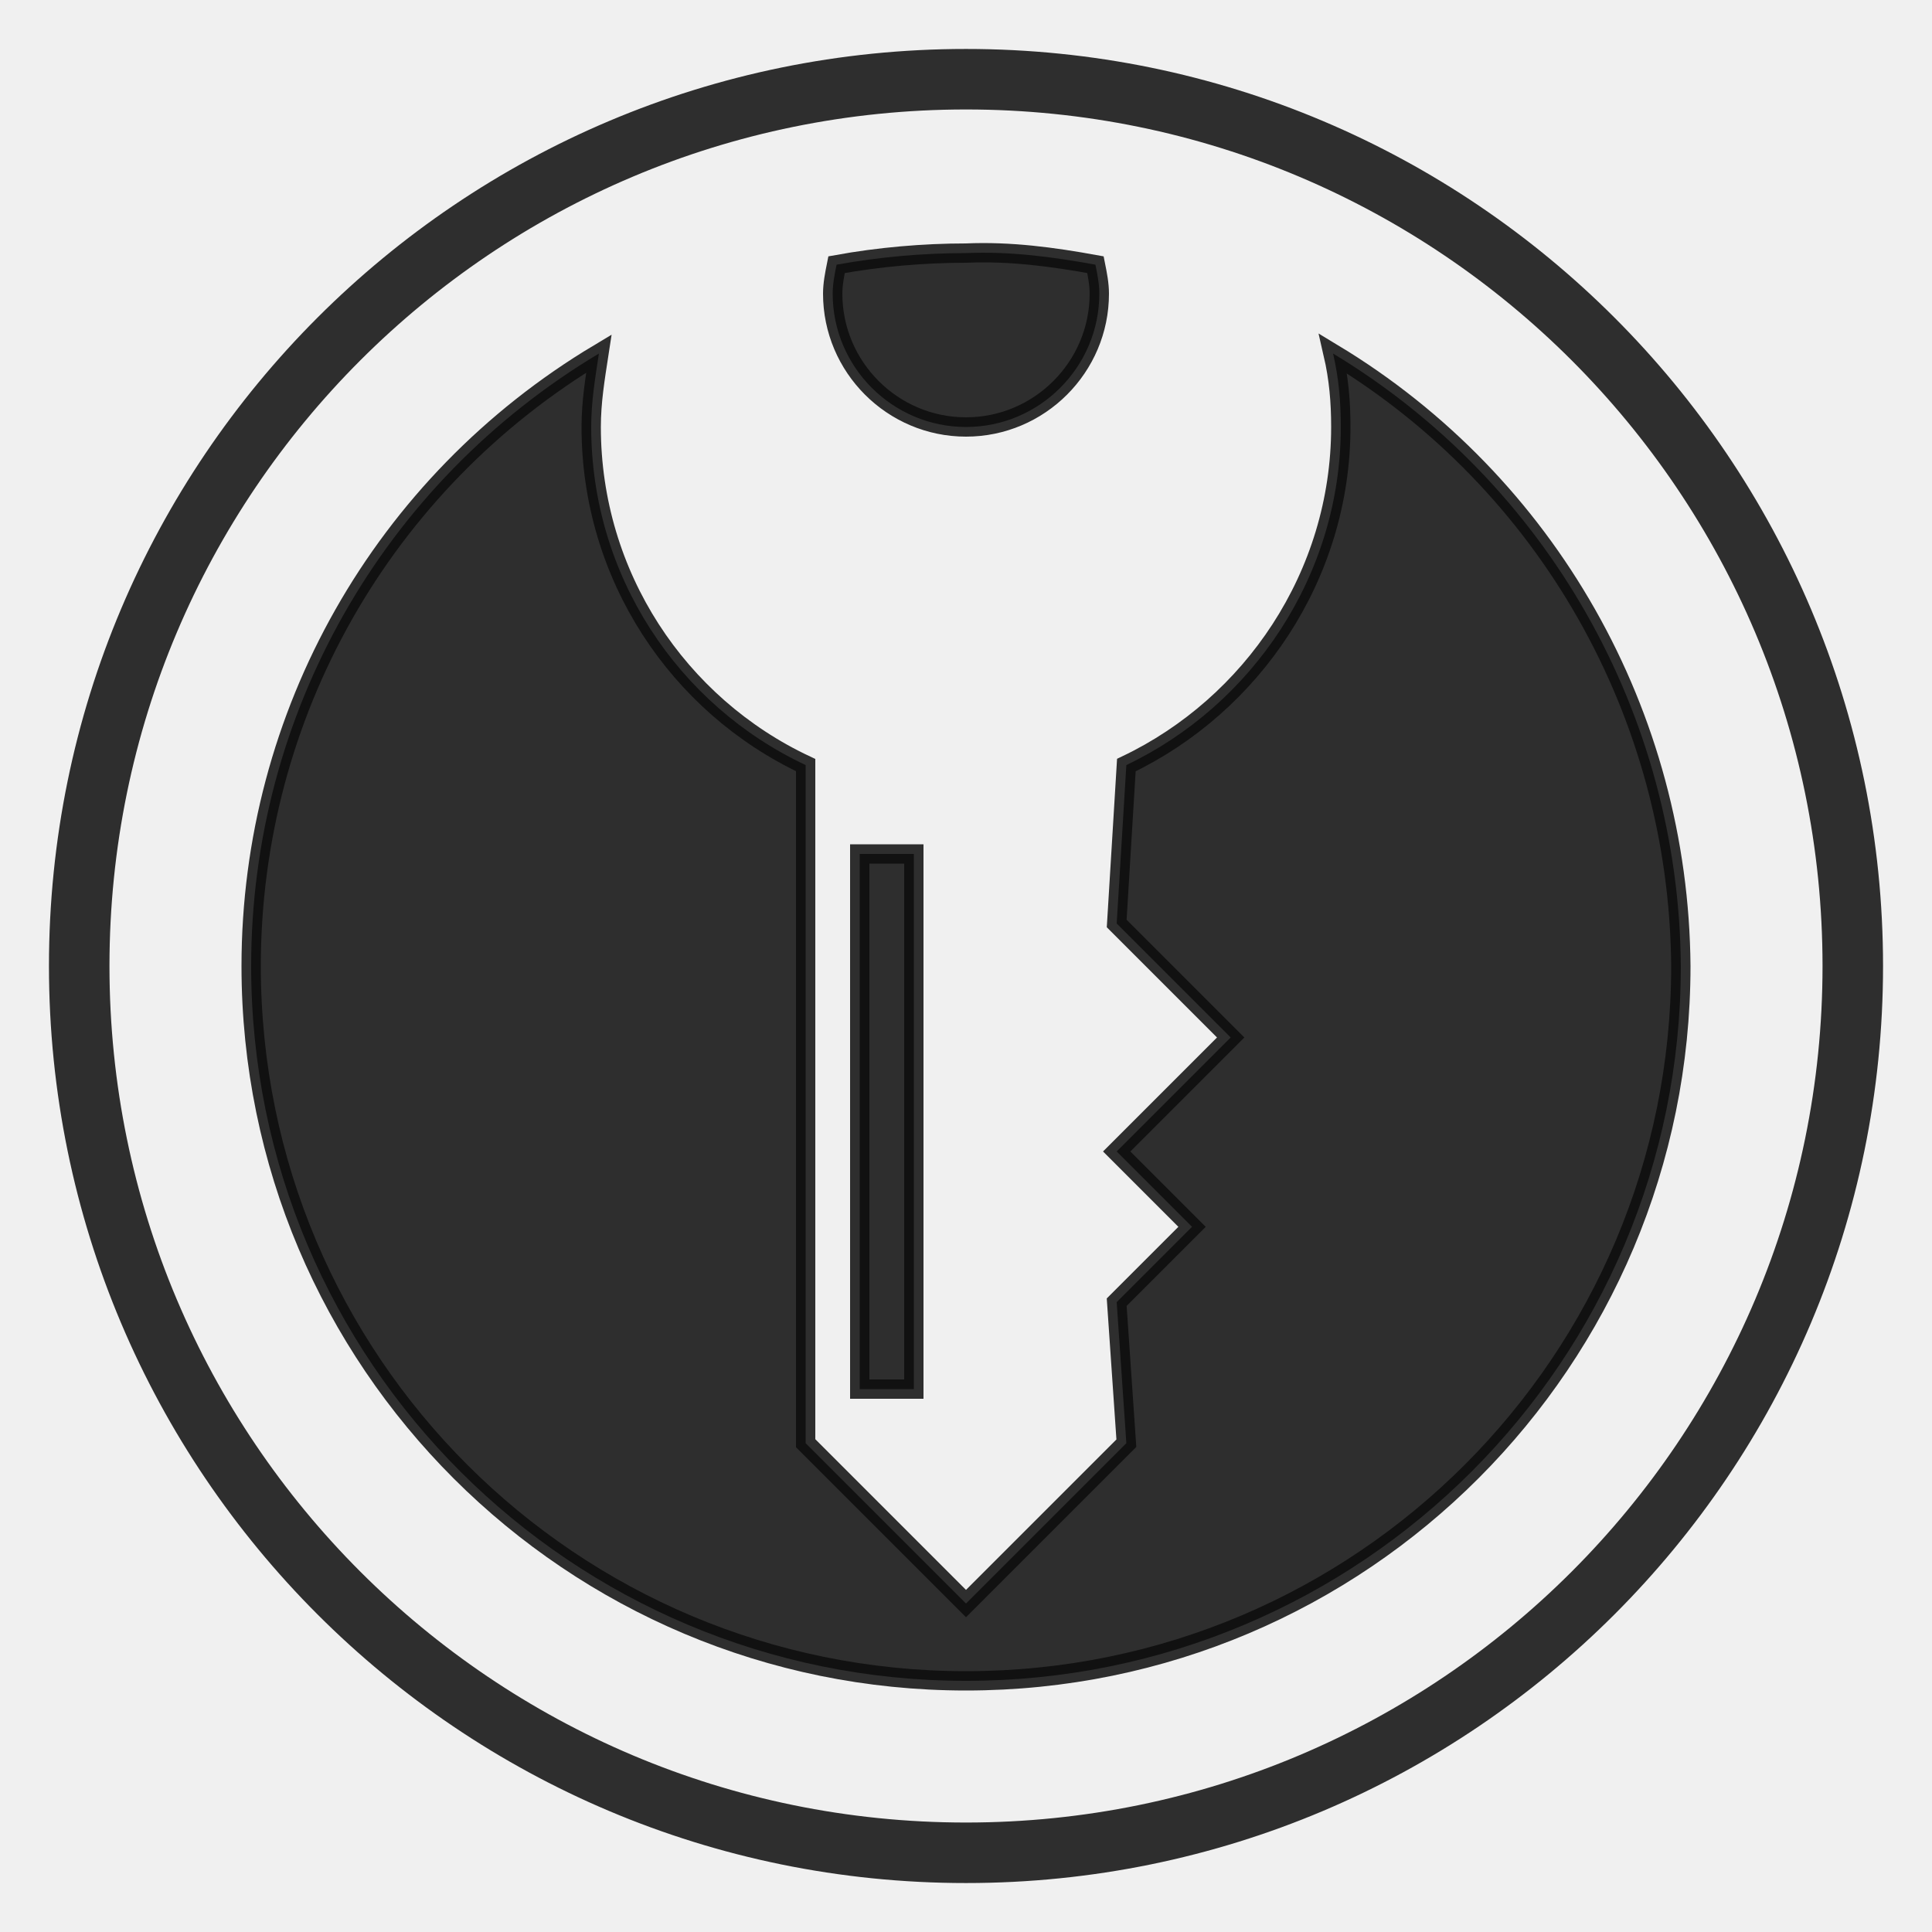
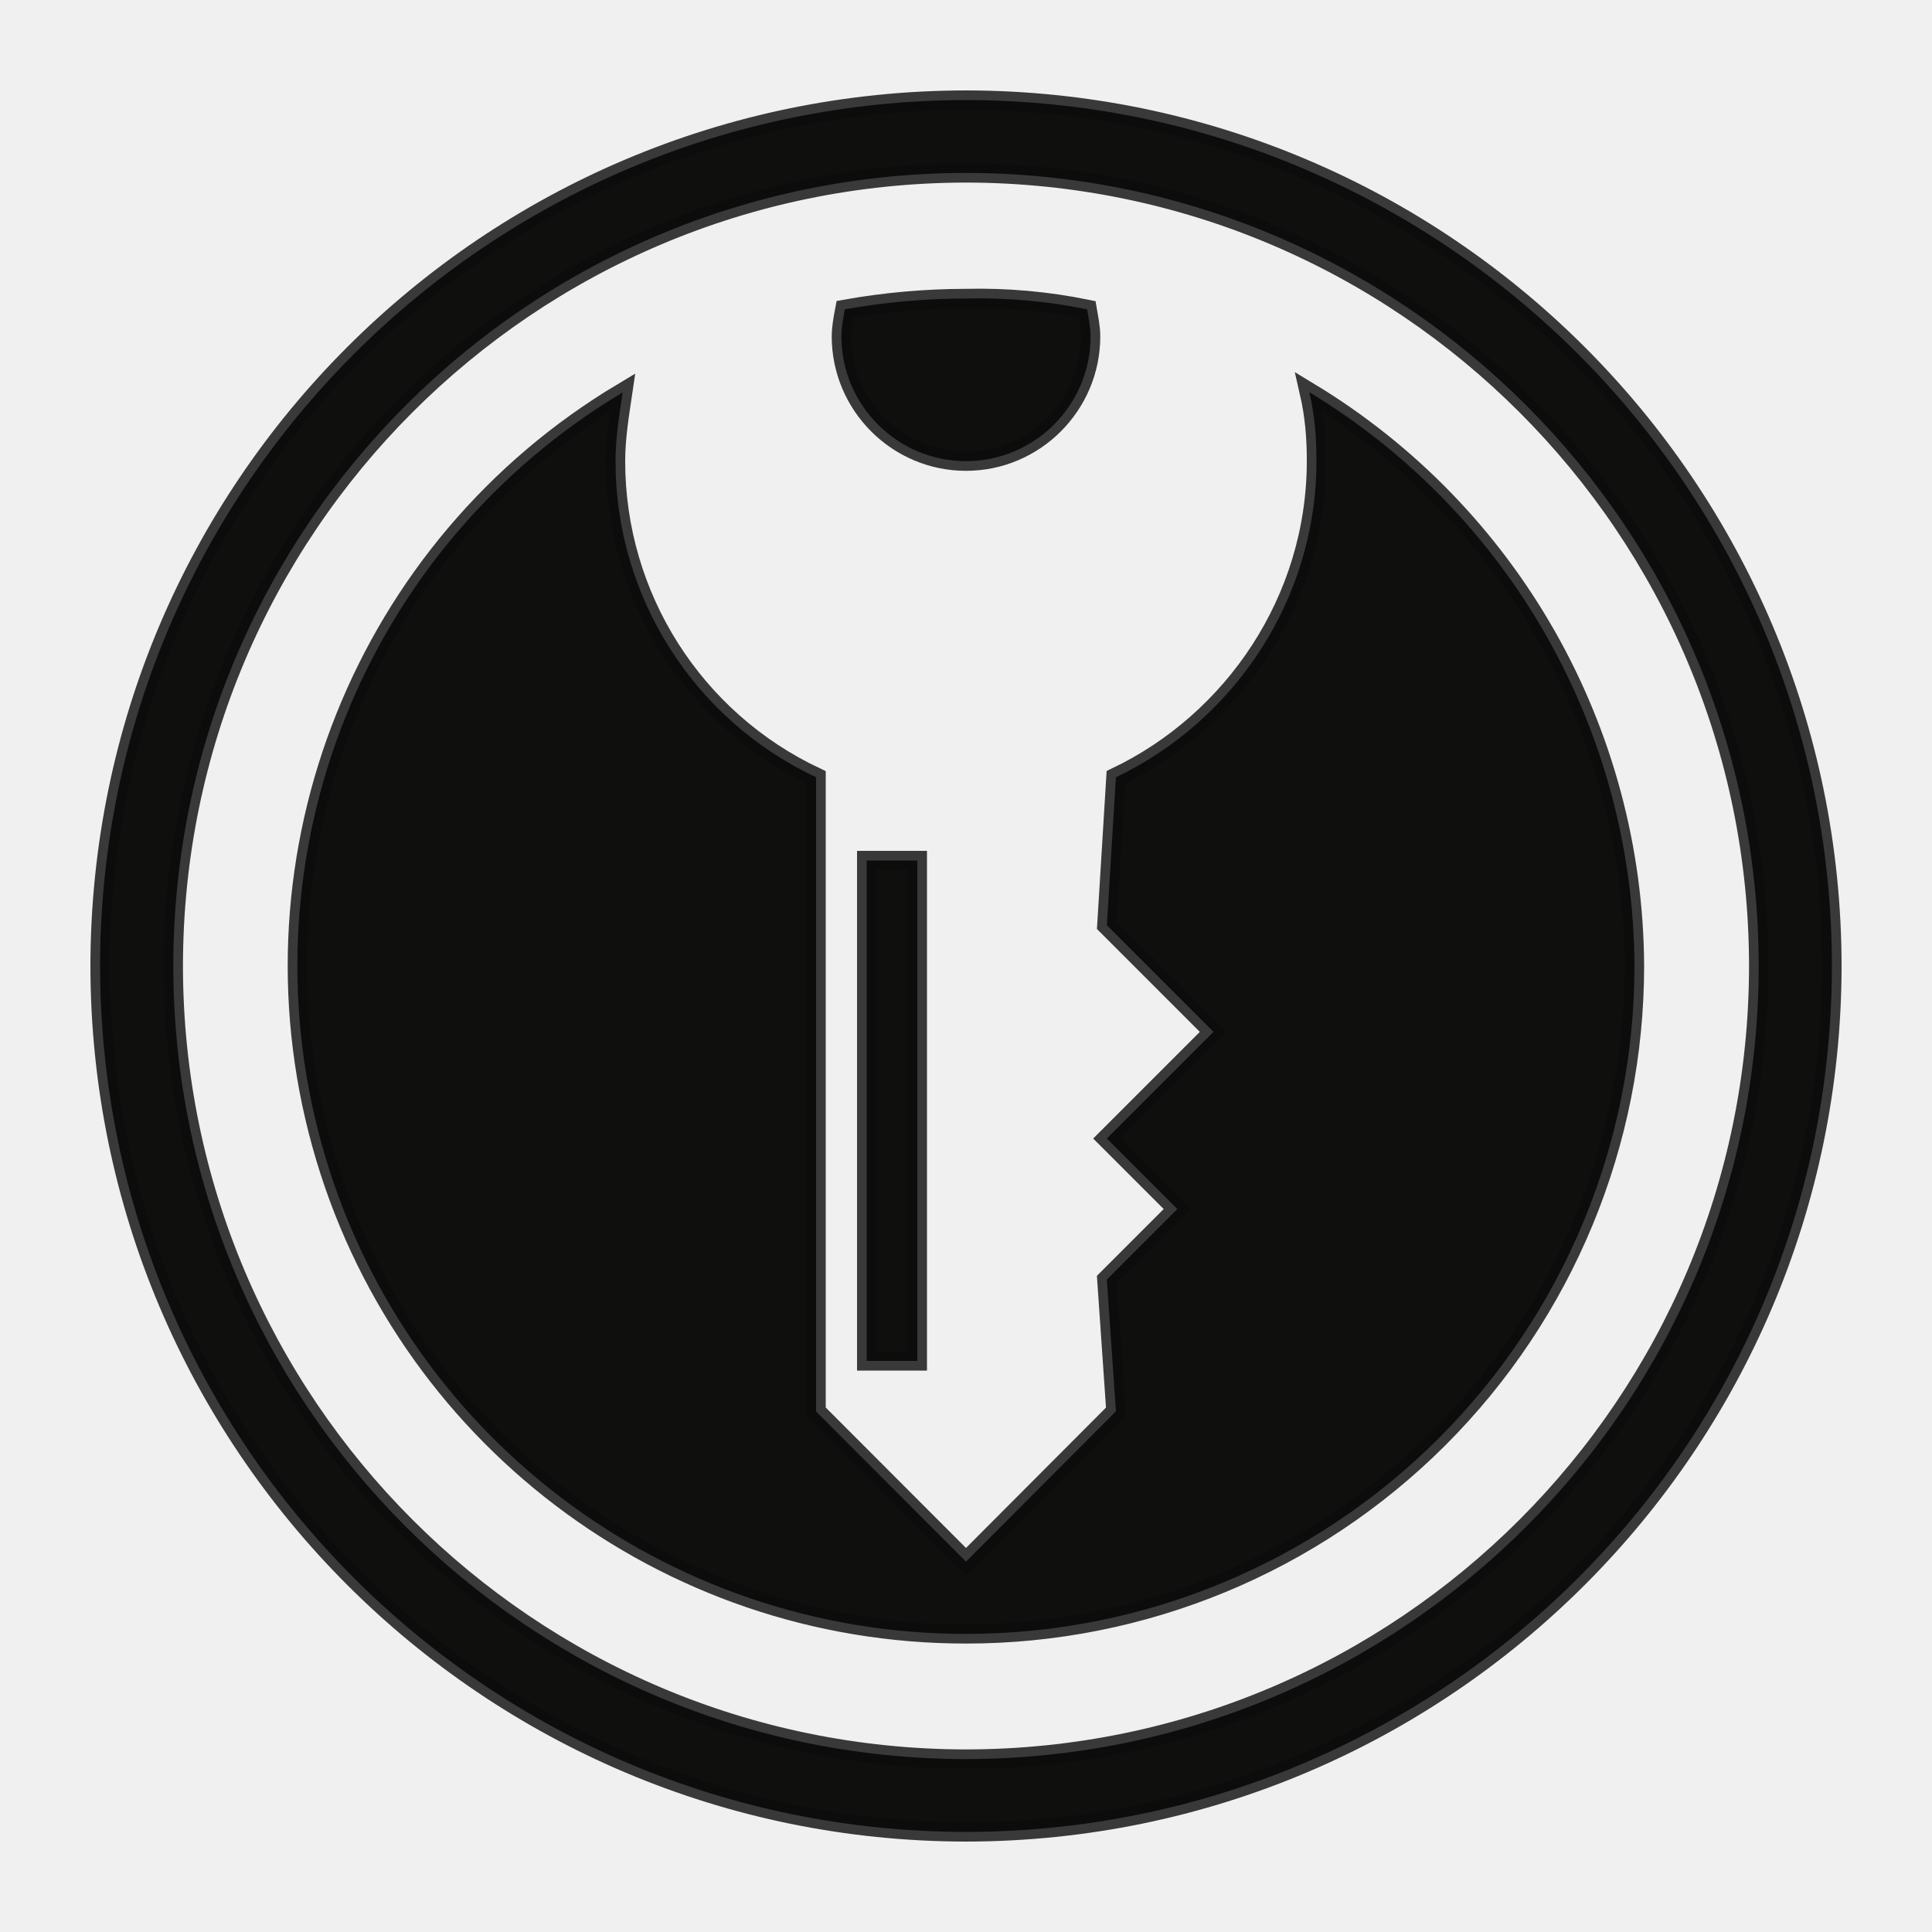
- <svg xmlns="http://www.w3.org/2000/svg" version="1.1" viewBox="0 0 100 100" xml:space="preserve">
-   <defs>
-     <linearGradient id="SVGID_2_-3" x1="73.8" x2="73.8" y1="1532.1" y2="1574" gradientTransform="translate(3.8,-1480.3)" gradientUnits="userSpaceOnUse">
-       <stop stop-color="#e59a2c" offset="0" />
-       <stop stop-color="#ac6f25" offset="1" />
-     </linearGradient>
-     <linearGradient id="linearGradient5199" x1="53.239" x2="53.239" y1="12.753" y2="86.357" gradientTransform="translate(-50.413 11.364)" gradientUnits="userSpaceOnUse">
-       <stop stop-color="#226e23" offset="0" />
-       <stop stop-color="#63ab3a" offset="1" />
-     </linearGradient>
-   </defs>
-   <linearGradient id="SVGID_1_" x1="50.269" x2="49.697" y1="-1470.9" y2="-1392.8" gradientTransform="matrix(1 0 0 -1 -50.207 -1373.2)" gradientUnits="userSpaceOnUse">
-     <stop stop-color="gray" offset="0" />
-     <stop stop-color="#4b4b4d" offset="1" />
-   </linearGradient>
-   <g stroke="#0c0c0c">
-     <g stroke-opacity=".85">
-       <circle cx="50" cy="50" r="45.9" clip-rule="evenodd" fill="none" stroke-linecap="round" stroke-linejoin="round" stroke-width="3.132" />
-       <path d="m56.7 13.7c0.1 0.5 0.2 1 0.2 1.5 0 3.8-3.1 6.9-6.9 6.9s-6.9-3.1-6.9-6.9c0-0.5 0.1-1 0.2-1.5 2.2-0.4 4.5-0.6 6.7-0.6 2.3-0.1 4.5 0.2 6.7 0.6zm-26.1 8.4c0 7.7 4.5 14.4 11.1 17.5v35.1l8.3 8.3 8.3-8.3-0.5-7.3 3.9-3.9-3.9-3.9 5.9-5.9-5.9-5.9 0.5-8.2c6.5-3.1 11.1-9.8 11.1-17.5 0-1.3-0.1-2.5-0.4-3.8 11.1 6.7 17.9 18.7 18 31.7 0 20.4-16.5 37-37 37-20.4 0-37-16.5-37-37 0-13 6.8-25 18-31.7-0.2 1.3-0.4 2.5-0.4 3.8zm13.9 22.1h2.8v27.7h-2.8z" fill="#0c0c0c" fill-opacity=".85" />
-     </g>
-     <g display="none" stroke-opacity=".4">
-       <circle cx="50" cy="50" r="45.9" clip-rule="evenodd" display="inline" fill="none" stroke-linecap="round" stroke-linejoin="round" stroke-width="3.132" />
-       <path d="m56.7 13.7c0.1 0.5 0.2 1 0.2 1.5 0 3.8-3.1 6.9-6.9 6.9s-6.9-3.1-6.9-6.9c0-0.5 0.1-1 0.2-1.5 2.2-0.4 4.5-0.6 6.7-0.6 2.3-0.1 4.5 0.2 6.7 0.6zm-26.1 8.4c0 7.7 4.5 14.4 11.1 17.5v35.1l8.3 8.3 8.3-8.3-0.5-7.3 3.9-3.9-3.9-3.9 5.9-5.9-5.9-5.9 0.5-8.2c6.5-3.1 11.1-9.8 11.1-17.5 0-1.3-0.1-2.5-0.4-3.8 11.1 6.7 17.9 18.7 18 31.7 0 20.4-16.5 37-37 37-20.4 0-37-16.5-37-37 0-13 6.8-25 18-31.7-0.2 1.3-0.4 2.5-0.4 3.8zm13.9 22.1h2.8v27.7h-2.8z" fill="#0c0c0c" fill-opacity=".4" />
-     </g>
-   </g>
-   <g display="none">
-     <g display="inline" stroke="#f9f9fa" stroke-opacity=".85">
-       <circle cx="50" cy="50" r="45.9" clip-rule="evenodd" display="inline" fill="none" stroke-linecap="round" stroke-linejoin="round" stroke-width="3.132" />
-       <path d="m56.7 13.7c0.1 0.5 0.2 1 0.2 1.5 0 3.8-3.1 6.9-6.9 6.9s-6.9-3.1-6.9-6.9c0-0.5 0.1-1 0.2-1.5 2.2-0.4 4.5-0.6 6.7-0.6 2.3-0.1 4.5 0.2 6.7 0.6zm-26.1 8.4c0 7.7 4.5 14.4 11.1 17.5v35.1l8.3 8.3 8.3-8.3-0.5-7.3 3.9-3.9-3.9-3.9 5.9-5.9-5.9-5.9 0.5-8.2c6.5-3.1 11.1-9.8 11.1-17.5 0-1.3-0.1-2.5-0.4-3.8 11.1 6.7 17.9 18.7 18 31.7 0 20.4-16.5 37-37 37-20.4 0-37-16.5-37-37 0-13 6.8-25 18-31.7-0.2 1.3-0.4 2.5-0.4 3.8zm13.9 22.1h2.8v27.7h-2.8z" display="inline" fill="#f9f9fa" fill-opacity=".85" />
-     </g>
-     <g display="none" stroke="#f9f9fa" stroke-opacity=".4">
-       <circle cx="50" cy="50" r="45.9" clip-rule="evenodd" fill="none" stroke-linecap="round" stroke-linejoin="round" stroke-width="3.132" />
-       <path d="m56.7 13.7c0.1 0.5 0.2 1 0.2 1.5 0 3.8-3.1 6.9-6.9 6.9s-6.9-3.1-6.9-6.9c0-0.5 0.1-1 0.2-1.5 2.2-0.4 4.5-0.6 6.7-0.6 2.3-0.1 4.5 0.2 6.7 0.6zm-26.1 8.4c0 7.7 4.5 14.4 11.1 17.5v35.1l8.3 8.3 8.3-8.3-0.5-7.3 3.9-3.9-3.9-3.9 5.9-5.9-5.9-5.9 0.5-8.2c6.5-3.1 11.1-9.8 11.1-17.5 0-1.3-0.1-2.5-0.4-3.8 11.1 6.7 17.9 18.7 18 31.7 0 20.4-16.5 37-37 37-20.4 0-37-16.5-37-37 0-13 6.8-25 18-31.7-0.2 1.3-0.4 2.5-0.4 3.8zm13.9 22.1h2.8v27.7h-2.8z" display="inline" fill="#f9f9fa" fill-opacity=".4" />
-     </g>
-     <g display="inline">
-       <circle cx="50" cy="50" r="45.934" fill="#fff" fill-rule="evenodd" opacity=".871" stroke="#000" stroke-linecap="round" stroke-linejoin="round" stroke-opacity=".784" stroke-width="3.132" />
-       <circle cx="50" cy="50" r="42.321" fill="none" />
-       <path d="m50 6.324c-24.121 3.9e-4 -43.675 19.554-43.676 43.676 3.8e-4 24.121 19.554 43.675 43.676 43.676 24.121-4e-4 43.675-19.554 43.676-43.676-4e-4 -24.121-19.554-43.675-43.676-43.676zm0 6.711c2.264 0.008 4.523 0.225 6.748 0.646 0.107 0.484 0.168 0.984 0.168 1.5 0 3.823-3.097 6.918-6.918 6.916-3.821 0.002-6.916-3.091-6.916-6.914 0-0.518 0.062-1.02 0.17-1.506 2.225-0.42 4.484-0.636 6.748-0.643zm-18.994 5.299c-0.24 1.219-0.371 2.474-0.371 3.764 0 7.72 4.528 14.368 11.064 17.48v35.09l8.299 8.299 8.301-8.301-0.477-7.35 3.914-3.912-3.914-3.912 5.871-5.867-5.871-5.871 0.477-8.178c6.538-3.111 11.066-9.759 11.066-17.478 0-1.287-0.133-2.541-0.373-3.758 11.132 6.668 17.954 18.684 17.973 31.66-5e-4 20.415-16.55 36.964-36.965 36.965-20.415-6e-4 -36.964-16.55-36.965-36.965 0.016-12.978 6.837-24.997 17.971-31.666zm13.459 25.898h2.768v27.666h-2.766l-2e-3 -27.664v-2e-3z" fill="#f9f9f9" fill-rule="evenodd" />
-       <path d="m56.748 13.682c0.107 0.484 0.168 0.985 0.168 1.501 0 3.823-3.097 6.918-6.918 6.916-3.821 0.002-6.916-3.091-6.916-6.914 0-0.518 0.063-1.021 0.171-1.507 2.225-0.42 4.484-0.635 6.748-0.642 2.264 0.008 4.523 0.225 6.747 0.646zm-26.113 8.416c0 7.72 4.528 14.367 11.064 17.479v35.091l8.299 8.299 8.301-8.301-0.476-7.349 3.913-3.913-3.913-3.913 5.87-5.868-5.87-5.87 0.476-8.179c6.538-3.111 11.066-9.758 11.066-17.477 0-1.287-0.133-2.542-0.372-3.759 11.132 6.668 17.954 18.684 17.972 31.661-6e-4 20.415-16.55 36.964-36.964 36.964-20.415-6e-4 -36.964-16.55-36.964-36.964 0.015-12.978 6.836-24.998 17.97-31.667-0.24 1.219-0.371 2.476-0.37 3.765zm13.83 22.135h2.768v27.666h-2.765l-2e-3 -27.664v-2e-3z" fill="url(#linearGradient5199)" opacity=".94" />
-     </g>
-     <g display="none">
-       <circle cx="50" cy="50" r="45.9" clip-rule="evenodd" fill="#fff" fill-rule="evenodd" stroke="#515151" stroke-linecap="round" stroke-linejoin="round" stroke-width="3.132" />
-       <path d="m56.7 13.7c0.1 0.5 0.2 1 0.2 1.5 0 3.8-3.1 6.9-6.9 6.9s-6.9-3.1-6.9-6.9c0-0.5 0.1-1 0.2-1.5 2.2-0.4 4.5-0.6 6.7-0.6 2.3-0.1 4.5 0.2 6.7 0.6zm-26.1 8.4c0 7.7 4.5 14.4 11.1 17.5v35.1l8.3 8.3 8.3-8.3-0.5-7.3 3.9-3.9-3.9-3.9 5.9-5.9-5.9-5.9 0.5-8.2c6.5-3.1 11.1-9.8 11.1-17.5 0-1.3-0.1-2.5-0.4-3.8 11.1 6.7 17.9 18.7 18 31.7 0 20.4-16.5 37-37 37-20.4 0-37-16.5-37-37 0-13 6.8-25 18-31.7-0.2 1.3-0.4 2.5-0.4 3.8zm13.9 22.1h2.8v27.7h-2.8z" display="inline" fill="url(#SVGID_1_)" />
-     </g>
-   </g>
-   <g display="none">
-     <g>
-       <path d="m27.526 52.29c-1.961-0.065-5.404-17.019-6.791-18.406-1.348-1.348-18.036-4.452-17.973-6.358 0.065-1.961 17.019-5.404 18.406-6.791 1.348-1.348 4.452-18.036 6.358-17.973 1.961 0.065 5.404 17.019 6.791 18.406 1.348 1.348 18.036 4.452 17.973 6.358-0.065 1.961-17.019 5.404-18.406 6.791-1.348 1.348-4.452 18.036-6.358 17.973z" fill="#0f0" stroke="#000" stroke-linecap="round" stroke-linejoin="round" stroke-width="5.523" style="paint-order:markers stroke fill" />
-       <path d="m63.4 98.5c-3.7 0-6.7-3-6.7-6.7v-20.5c0-3.3 2.5-6.1 5.7-6.6v-4.1c0-8.4 6.8-15.2 15.2-15.2s15.2 6.8 15.2 15.2v4.1c3.2 0.5 5.7 3.3 5.7 6.6v20.5c0 3.7-3 6.7-6.7 6.7zm20.1-33.8v-5c0-3.2-2.6-5.9-5.9-5.9s-5.8 2.6-5.8 5.9v5z" fill="url(#SVGID_2_-3)" stroke="#0e0e0e" stroke-width="3" />
-       <rect transform="translate(2.9829 .81217)" x="62.107" y="49.702" width="33.41" height="47.986" ry="5.259" display="inline" fill="#f00" stroke="#000" stroke-linecap="round" stroke-linejoin="round" stroke-width="3" />
-     </g>
-     <path d="m77.318 80.202v-1.734c0-1.5 0.32-2.805 0.961-3.914 0.641-1.109 1.812-2.289 3.516-3.539 1.641-1.172 2.719-2.125 3.234-2.859 0.531-0.734 0.797-1.555 0.797-2.461 0-1.016-0.375-1.789-1.125-2.32-0.75-0.531-1.797-0.797-3.141-0.797-2.344 0-5.016 0.766-8.016 2.297l-2.555-5.133c3.484-1.953 7.18-2.93 11.086-2.93 3.219 0 5.774 0.773 7.664 2.32 1.906 1.547 2.859 3.609 2.859 6.188 0 1.719-0.391 3.203-1.172 4.453-0.781 1.25-2.266 2.656-4.453 4.219-1.5 1.109-2.453 1.953-2.859 2.531-0.391 0.578-0.586 1.336-0.586 2.273v1.406zm-0.75 8.016c0-1.312 0.352-2.305 1.055-2.977 0.703-0.672 1.727-1.008 3.07-1.008 1.297 0 2.297 0.344 3 1.031 0.719 0.688 1.078 1.672 1.078 2.953 0 1.234-0.359 2.211-1.078 2.93-0.719 0.703-1.719 1.055-3 1.055-1.312 0-2.328-0.344-3.047-1.031-0.719-0.703-1.078-1.688-1.078-2.953z" display="inline" fill="#fff" stroke="#fff" stroke-linecap="round" />
-     <g>
-       <rect transform="matrix(1.1046 0 0 1.1046 -7.5383 -9.5324)" x="58.942" y="60.377" width="37.058" height="37.428" ry="4.102" display="inline" fill="#f00" stroke="#040404" stroke-linecap="round" stroke-linejoin="round" stroke-width="2.716" />
-       <path d="m67.652 67.432 20.762 20.794m0-20.794-20.762 20.794" display="inline" fill="none" stroke="#fff" stroke-linecap="round" stroke-width="6.07" />
-       <rect transform="translate(5.4993 4.4312)" x="62.782" y="46.083" width="30.219" height="47.986" ry="5.259" display="inline" fill="#f00" stroke="#000" stroke-width="3" />
-     </g>
-     <path d="m86.297 79.956h-5.719l-1.195-22.898h8.109zm-7.008 8.016c0-1.312 0.351-2.305 1.055-2.977 0.703-0.672 1.726-1.008 3.07-1.008 1.297 0 2.297 0.344 3 1.031 0.719 0.688 1.078 1.672 1.078 2.953 0 1.234-0.359 2.211-1.078 2.93-0.719 0.703-1.719 1.055-3 1.055-1.312 0-2.328-0.344-3.047-1.031-0.719-0.703-1.078-1.688-1.078-2.953z" display="inline" fill="#fff" stroke="#fff" />
-   </g>
+ <svg xmlns="http://www.w3.org/2000/svg" xml:space="preserve" viewBox="0 0 100 100">
+   <path d="M50 5.18A44.87 44.87 0 0 0 5.18 50 44.87 44.87 0 0 0 50 94.82 44.87 44.87 0 0 0 94.82 50 44.87 44.87 0 0 0 50 5.18zm0 85.87A41.08 41.08 0 0 1 8.97 50 41.08 41.08 0 0 1 50 8.95 41.08 41.08 0 0 1 91.03 50 41.08 41.08 0 0 1 50 91.05zM67.77 20.3c.28 1.22.37 2.34.37 3.56 0 7.2-4.3 13.47-10.38 16.37l-.47 7.66 5.52 5.52-5.52 5.52 3.65 3.65-3.65 3.65.47 6.82L50 80.83l-7.76-7.77V40.23a18.07 18.07 0 0 1-10.38-16.36c0-1.22.19-2.34.37-3.56A34.58 34.58 0 0 0 50 84.57a34.58 34.58 0 0 0 34.6-34.6A34.91 34.91 0 0 0 67.77 20.3zM50 23.87c3.55 0 6.45-2.9 6.45-6.46 0-.46-.1-.93-.18-1.4a27.91 27.91 0 0 0-6.27-.56 36 36 0 0 0-6.27.56c-.09.47-.18.94-.18 1.4 0 3.56 2.9 6.46 6.45 6.46zm-5.14 20.67h2.62v25.9h-2.62Z" fill="#0f0f0d" style="display:inline" stroke="#0c0c0c" stroke-opacity=".8" />
</svg>
